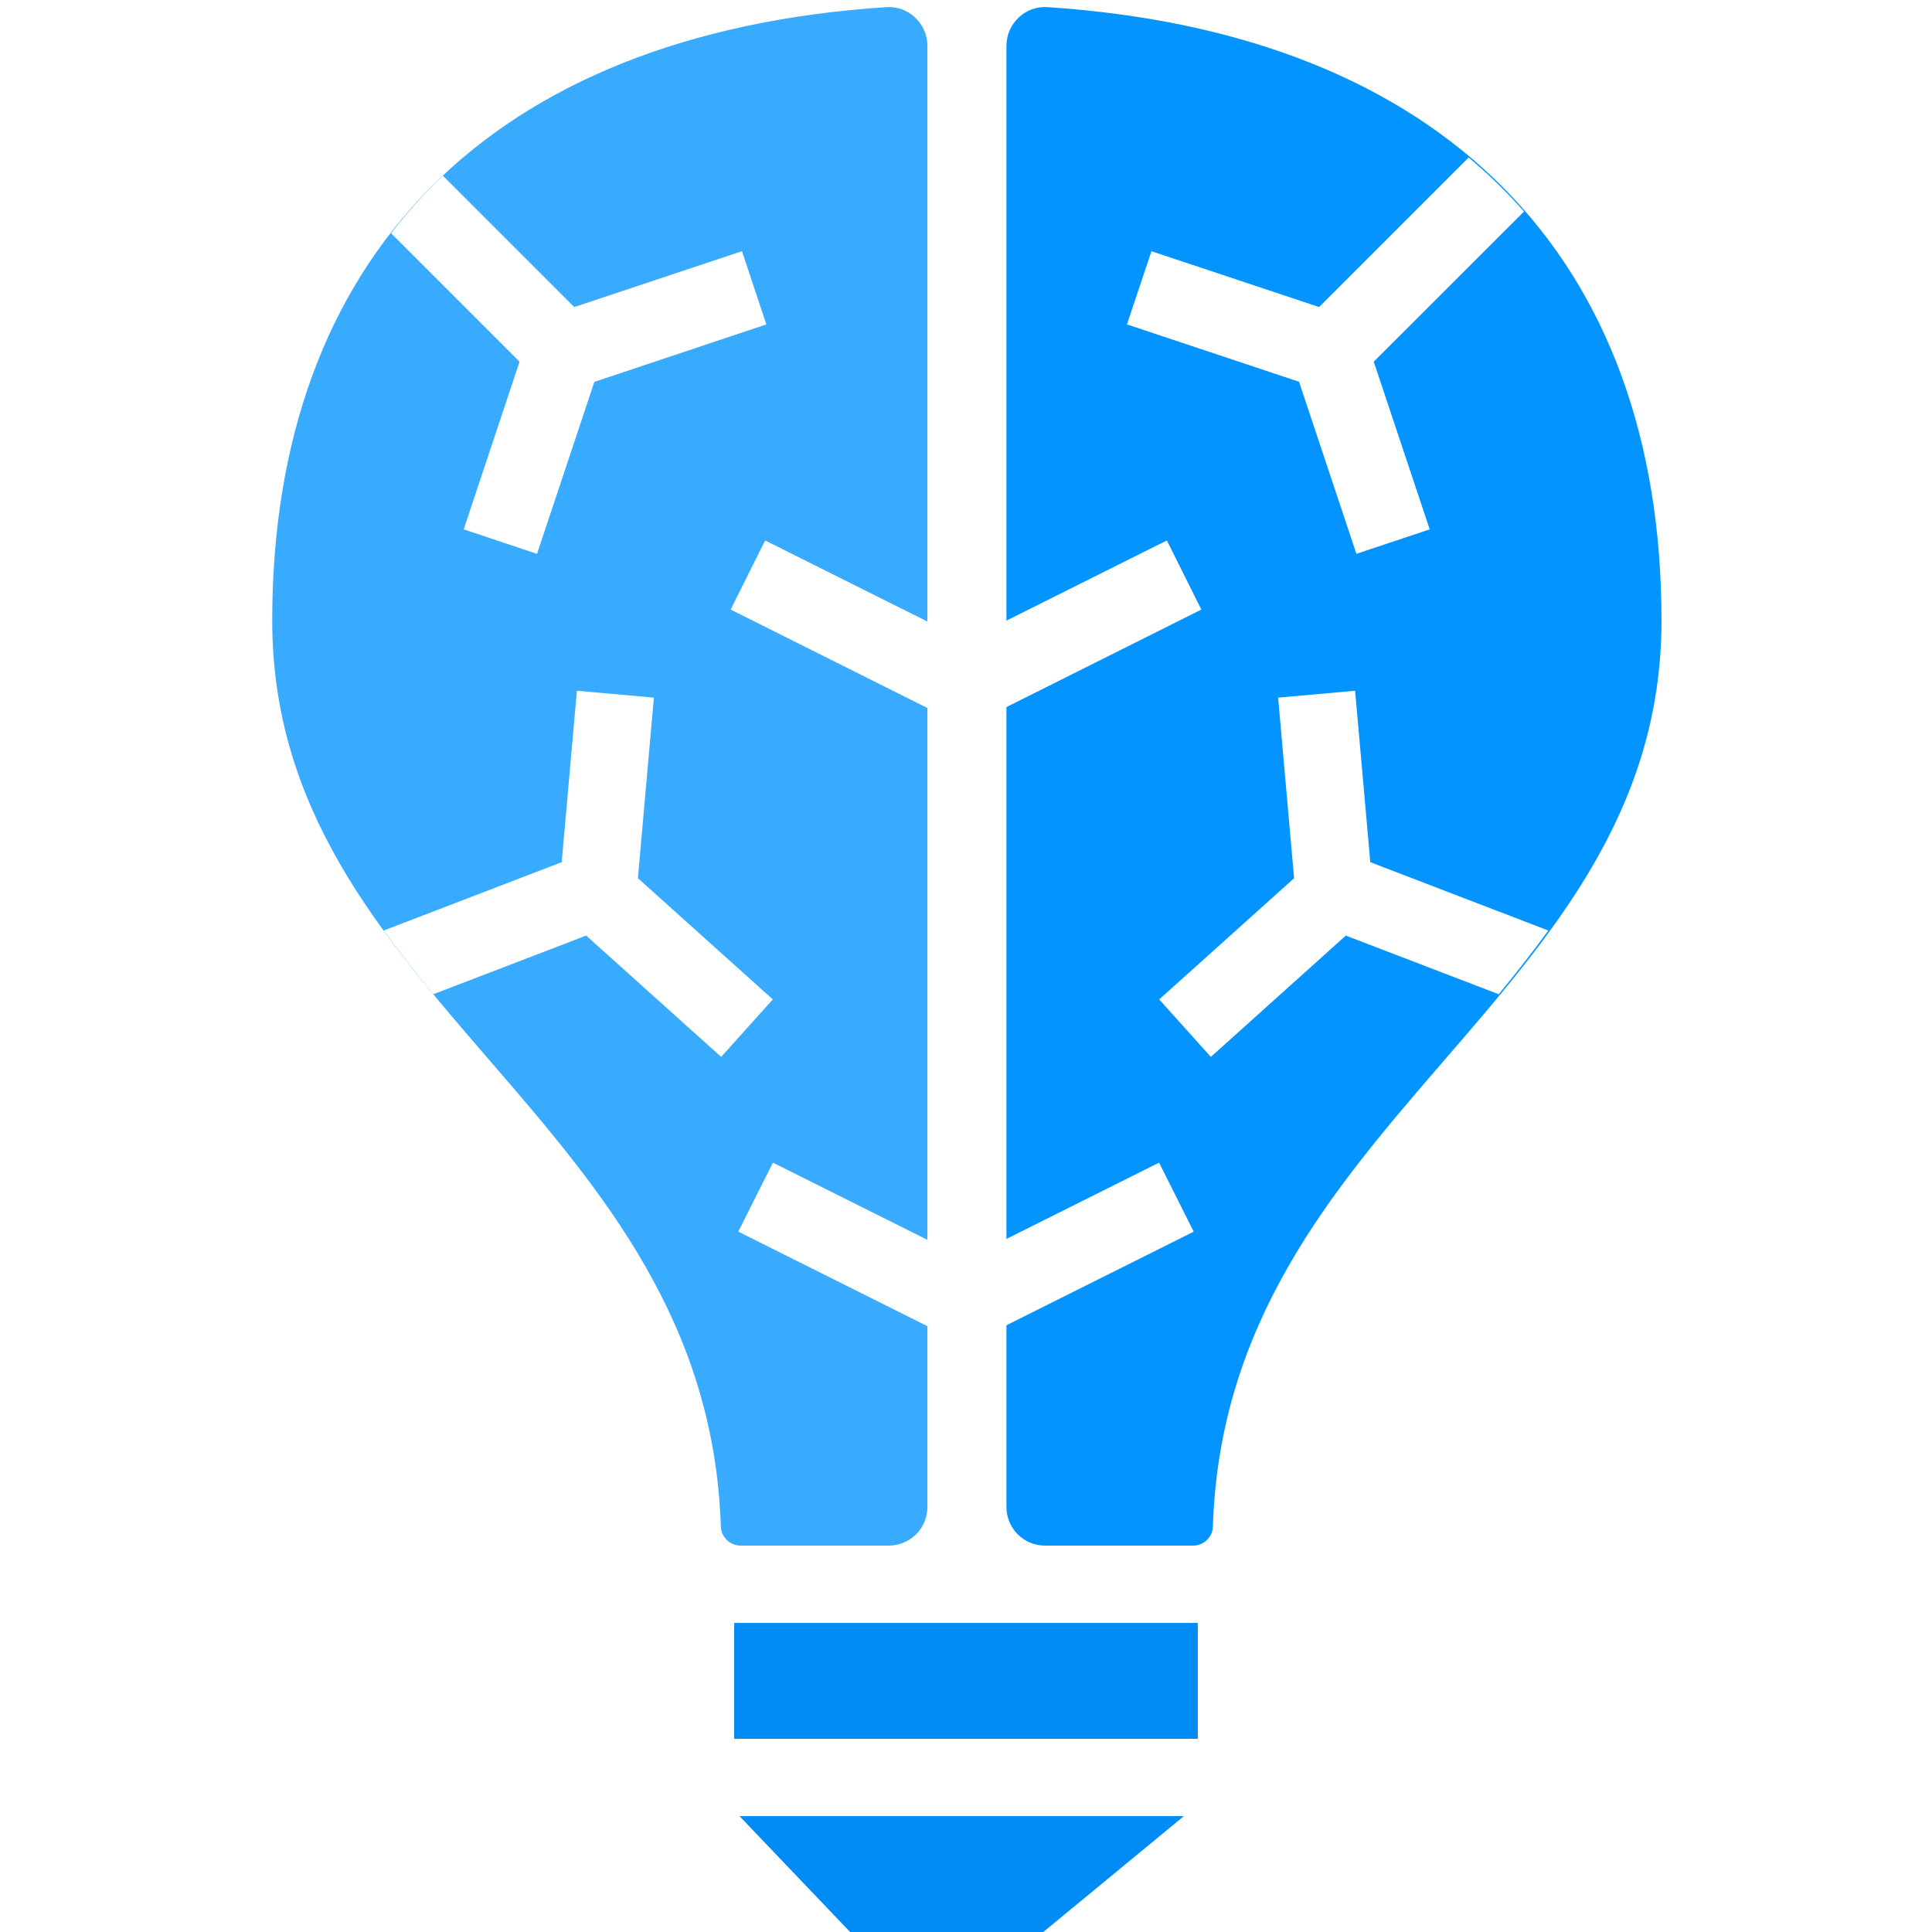
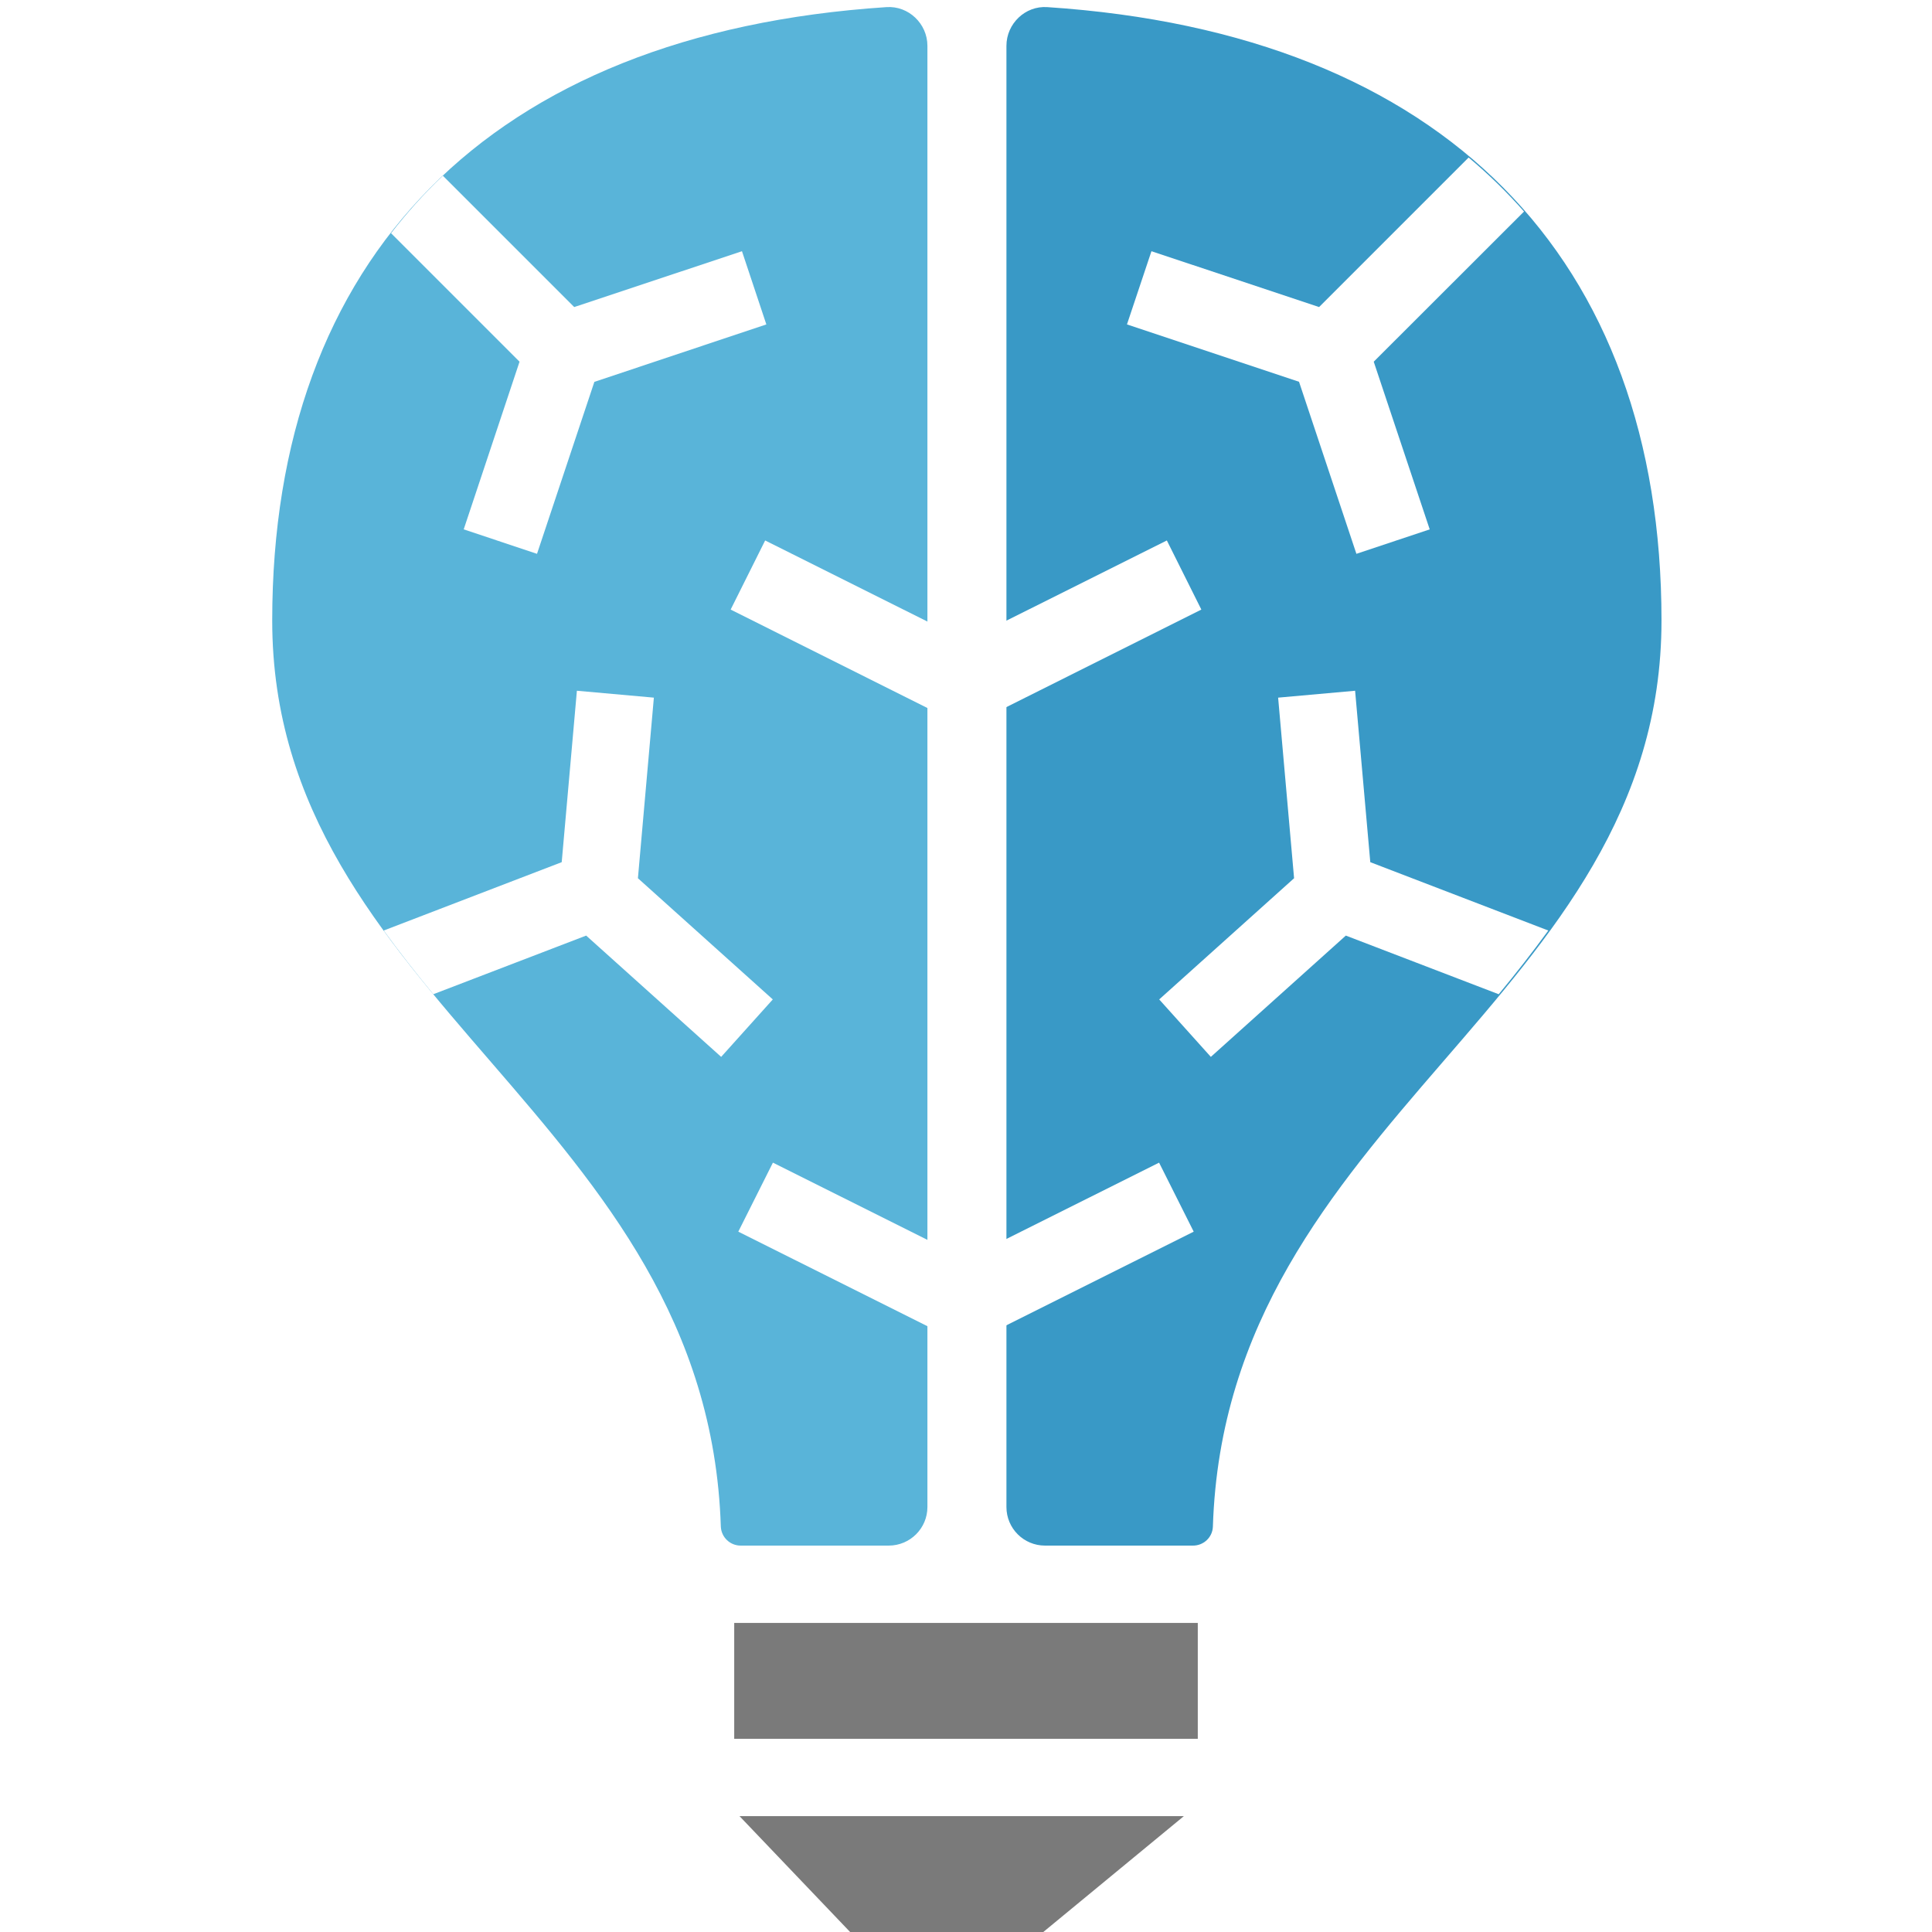
<svg xmlns="http://www.w3.org/2000/svg" width="70pt" height="70pt" viewBox="0 0 70 70" version="1.1">
  <g id="surface1">
-     <path style=" stroke:none;fill-rule:nonzero;fill:rgb(0,140,244);fill-opacity:1;" d="M 26.602 58.801 L 43.398 58.801 L 43.398 63 L 26.602 63 Z M 30.801 70 L 37.801 70 L 42.895 65.801 L 26.793 65.801 Z M 30.801 70 " />
-     <path style=" stroke:none;fill-rule:nonzero;fill:rgb(255,255,255);fill-opacity:1;" d="M 26.844 55.859 C 26.531 55.867 26.273 55.625 26.258 55.312 C 26.02 47.793 21.844 42.961 17.812 38.289 C 13.797 33.641 10.004 29.25 10.004 22.484 C 10.004 8.375 19.113 0.281 35 0.281 C 50.887 0.281 59.996 8.375 59.996 22.484 C 59.996 29.25 56.203 33.641 52.188 38.289 C 48.156 42.961 43.984 47.793 43.742 55.312 C 43.73 55.625 43.469 55.867 43.156 55.859 Z M 26.844 55.859 " />
-     <path style=" stroke:none;fill-rule:nonzero;fill:rgb(57,171,255);fill-opacity:1;" d="M 33.602 1.66 C 33.602 0.859 32.918 0.203 32.117 0.258 C 17.703 1.207 9.863 9.371 9.863 22.484 C 9.863 36.238 25.645 40.512 26.117 55.316 C 26.137 55.703 26.457 56.004 26.844 56 L 32.199 56 C 32.973 56 33.602 55.375 33.602 54.602 Z M 33.602 1.66 " />
-     <path style=" stroke:none;fill-rule:nonzero;fill:rgb(3,148,255);fill-opacity:1;" d="M 36.465 1.66 C 36.465 0.859 37.145 0.203 37.945 0.258 C 52.359 1.207 60.199 9.371 60.199 22.484 C 60.199 36.238 44.418 40.512 43.945 55.316 C 43.93 55.703 43.605 56.004 43.219 56 L 37.863 56 C 37.09 56 36.465 55.375 36.465 54.602 Z M 36.465 1.66 " />
-     <path style=" stroke:none;fill-rule:nonzero;fill:rgb(255,255,255);fill-opacity:1;" d="M 43.527 22.086 L 42.277 19.582 L 35 23.219 L 27.723 19.582 L 26.473 22.086 L 34.133 25.918 L 35.867 25.918 Z M 43.25 44.625 L 41.996 42.125 L 35 45.621 L 28.004 42.125 L 26.75 44.625 L 34.133 48.316 L 35.867 48.316 Z M 27.766 11.754 L 26.883 9.102 L 20.805 11.125 L 16.047 6.367 C 15.363 7.012 14.742 7.711 14.168 8.449 L 18.824 13.105 L 16.801 19.18 L 19.457 20.066 L 21.535 13.836 Z M 55.219 7.664 C 54.598 6.961 53.93 6.309 53.211 5.707 L 47.793 11.125 L 41.719 9.102 L 40.832 11.754 L 47.066 13.832 L 49.145 20.066 L 51.801 19.18 L 49.773 13.105 Z M 56.098 33.715 L 49.648 31.238 L 49.098 25.027 L 46.309 25.277 L 46.887 31.82 L 42 36.211 L 43.871 38.293 L 48.762 33.898 L 54.301 36.023 C 54.922 35.273 55.523 34.504 56.098 33.715 Z M 28 36.211 L 23.113 31.82 L 23.691 25.277 L 20.902 25.027 L 20.352 31.238 L 13.902 33.715 C 14.473 34.5 15.074 35.266 15.699 36.023 L 21.238 33.898 L 26.129 38.293 Z M 28 36.211 " />
+     <path style=" stroke:none;fill-rule:nonzero;fill:rgb(47.843%,47.843%,47.843%);fill-opacity:1;" d="M 26.602 58.801 L 43.398 58.801 L 43.398 63 L 26.602 63 Z M 30.801 70 L 37.801 70 L 42.895 65.801 L 26.793 65.801 Z M 30.801 70 " />
+     <path style=" stroke:none;fill-rule:nonzero;fill:rgb(100%,100%,100%);fill-opacity:1;" d="M 26.844 55.859 C 26.531 55.867 26.273 55.625 26.258 55.312 C 26.02 47.793 21.844 42.961 17.812 38.289 C 13.797 33.641 10.004 29.25 10.004 22.484 C 10.004 8.375 19.113 0.281 35 0.281 C 50.887 0.281 59.996 8.375 59.996 22.484 C 59.996 29.25 56.203 33.641 52.188 38.289 C 48.156 42.961 43.984 47.793 43.742 55.312 C 43.73 55.625 43.469 55.867 43.156 55.859 Z M 26.844 55.859 " />
+     <path style=" stroke:none;fill-rule:nonzero;fill:rgb(34.902%,70.588%,85.098%);fill-opacity:1;" d="M 33.602 1.66 C 33.602 0.859 32.918 0.203 32.117 0.258 C 17.703 1.207 9.863 9.371 9.863 22.484 C 9.863 36.238 25.645 40.512 26.117 55.316 C 26.137 55.703 26.457 56.004 26.844 56 L 32.199 56 C 32.973 56 33.602 55.375 33.602 54.602 Z M 33.602 1.66 " />
+     <path style=" stroke:none;fill-rule:nonzero;fill:rgb(22.353%,60%,77.647%);fill-opacity:1;" d="M 36.465 1.66 C 36.465 0.859 37.145 0.203 37.945 0.258 C 52.359 1.207 60.199 9.371 60.199 22.484 C 60.199 36.238 44.418 40.512 43.945 55.316 C 43.93 55.703 43.605 56.004 43.219 56 L 37.863 56 C 37.09 56 36.465 55.375 36.465 54.602 Z M 36.465 1.66 " />
+     <path style=" stroke:none;fill-rule:nonzero;fill:rgb(100%,100%,100%);fill-opacity:1;" d="M 43.527 22.086 L 42.277 19.582 L 35 23.219 L 27.723 19.582 L 26.473 22.086 L 34.133 25.918 L 35.867 25.918 Z M 43.25 44.625 L 41.996 42.125 L 35 45.621 L 28.004 42.125 L 26.75 44.625 L 34.133 48.316 L 35.867 48.316 Z M 27.766 11.754 L 26.883 9.102 L 20.805 11.125 L 16.047 6.367 C 15.363 7.012 14.742 7.711 14.168 8.449 L 18.824 13.105 L 16.801 19.18 L 19.457 20.066 L 21.535 13.836 Z M 55.219 7.664 C 54.598 6.961 53.93 6.309 53.211 5.707 L 47.793 11.125 L 41.719 9.102 L 40.832 11.754 L 47.066 13.832 L 49.145 20.066 L 51.801 19.18 L 49.773 13.105 Z M 56.098 33.715 L 49.648 31.238 L 49.098 25.027 L 46.309 25.277 L 46.887 31.82 L 42 36.211 L 43.871 38.293 L 48.762 33.898 L 54.301 36.023 C 54.922 35.273 55.523 34.504 56.098 33.715 Z M 28 36.211 L 23.113 31.82 L 23.691 25.277 L 20.902 25.027 L 20.352 31.238 L 13.902 33.715 C 14.473 34.5 15.074 35.266 15.699 36.023 L 21.238 33.898 L 26.129 38.293 Z M 28 36.211 " />
  </g>
</svg>
